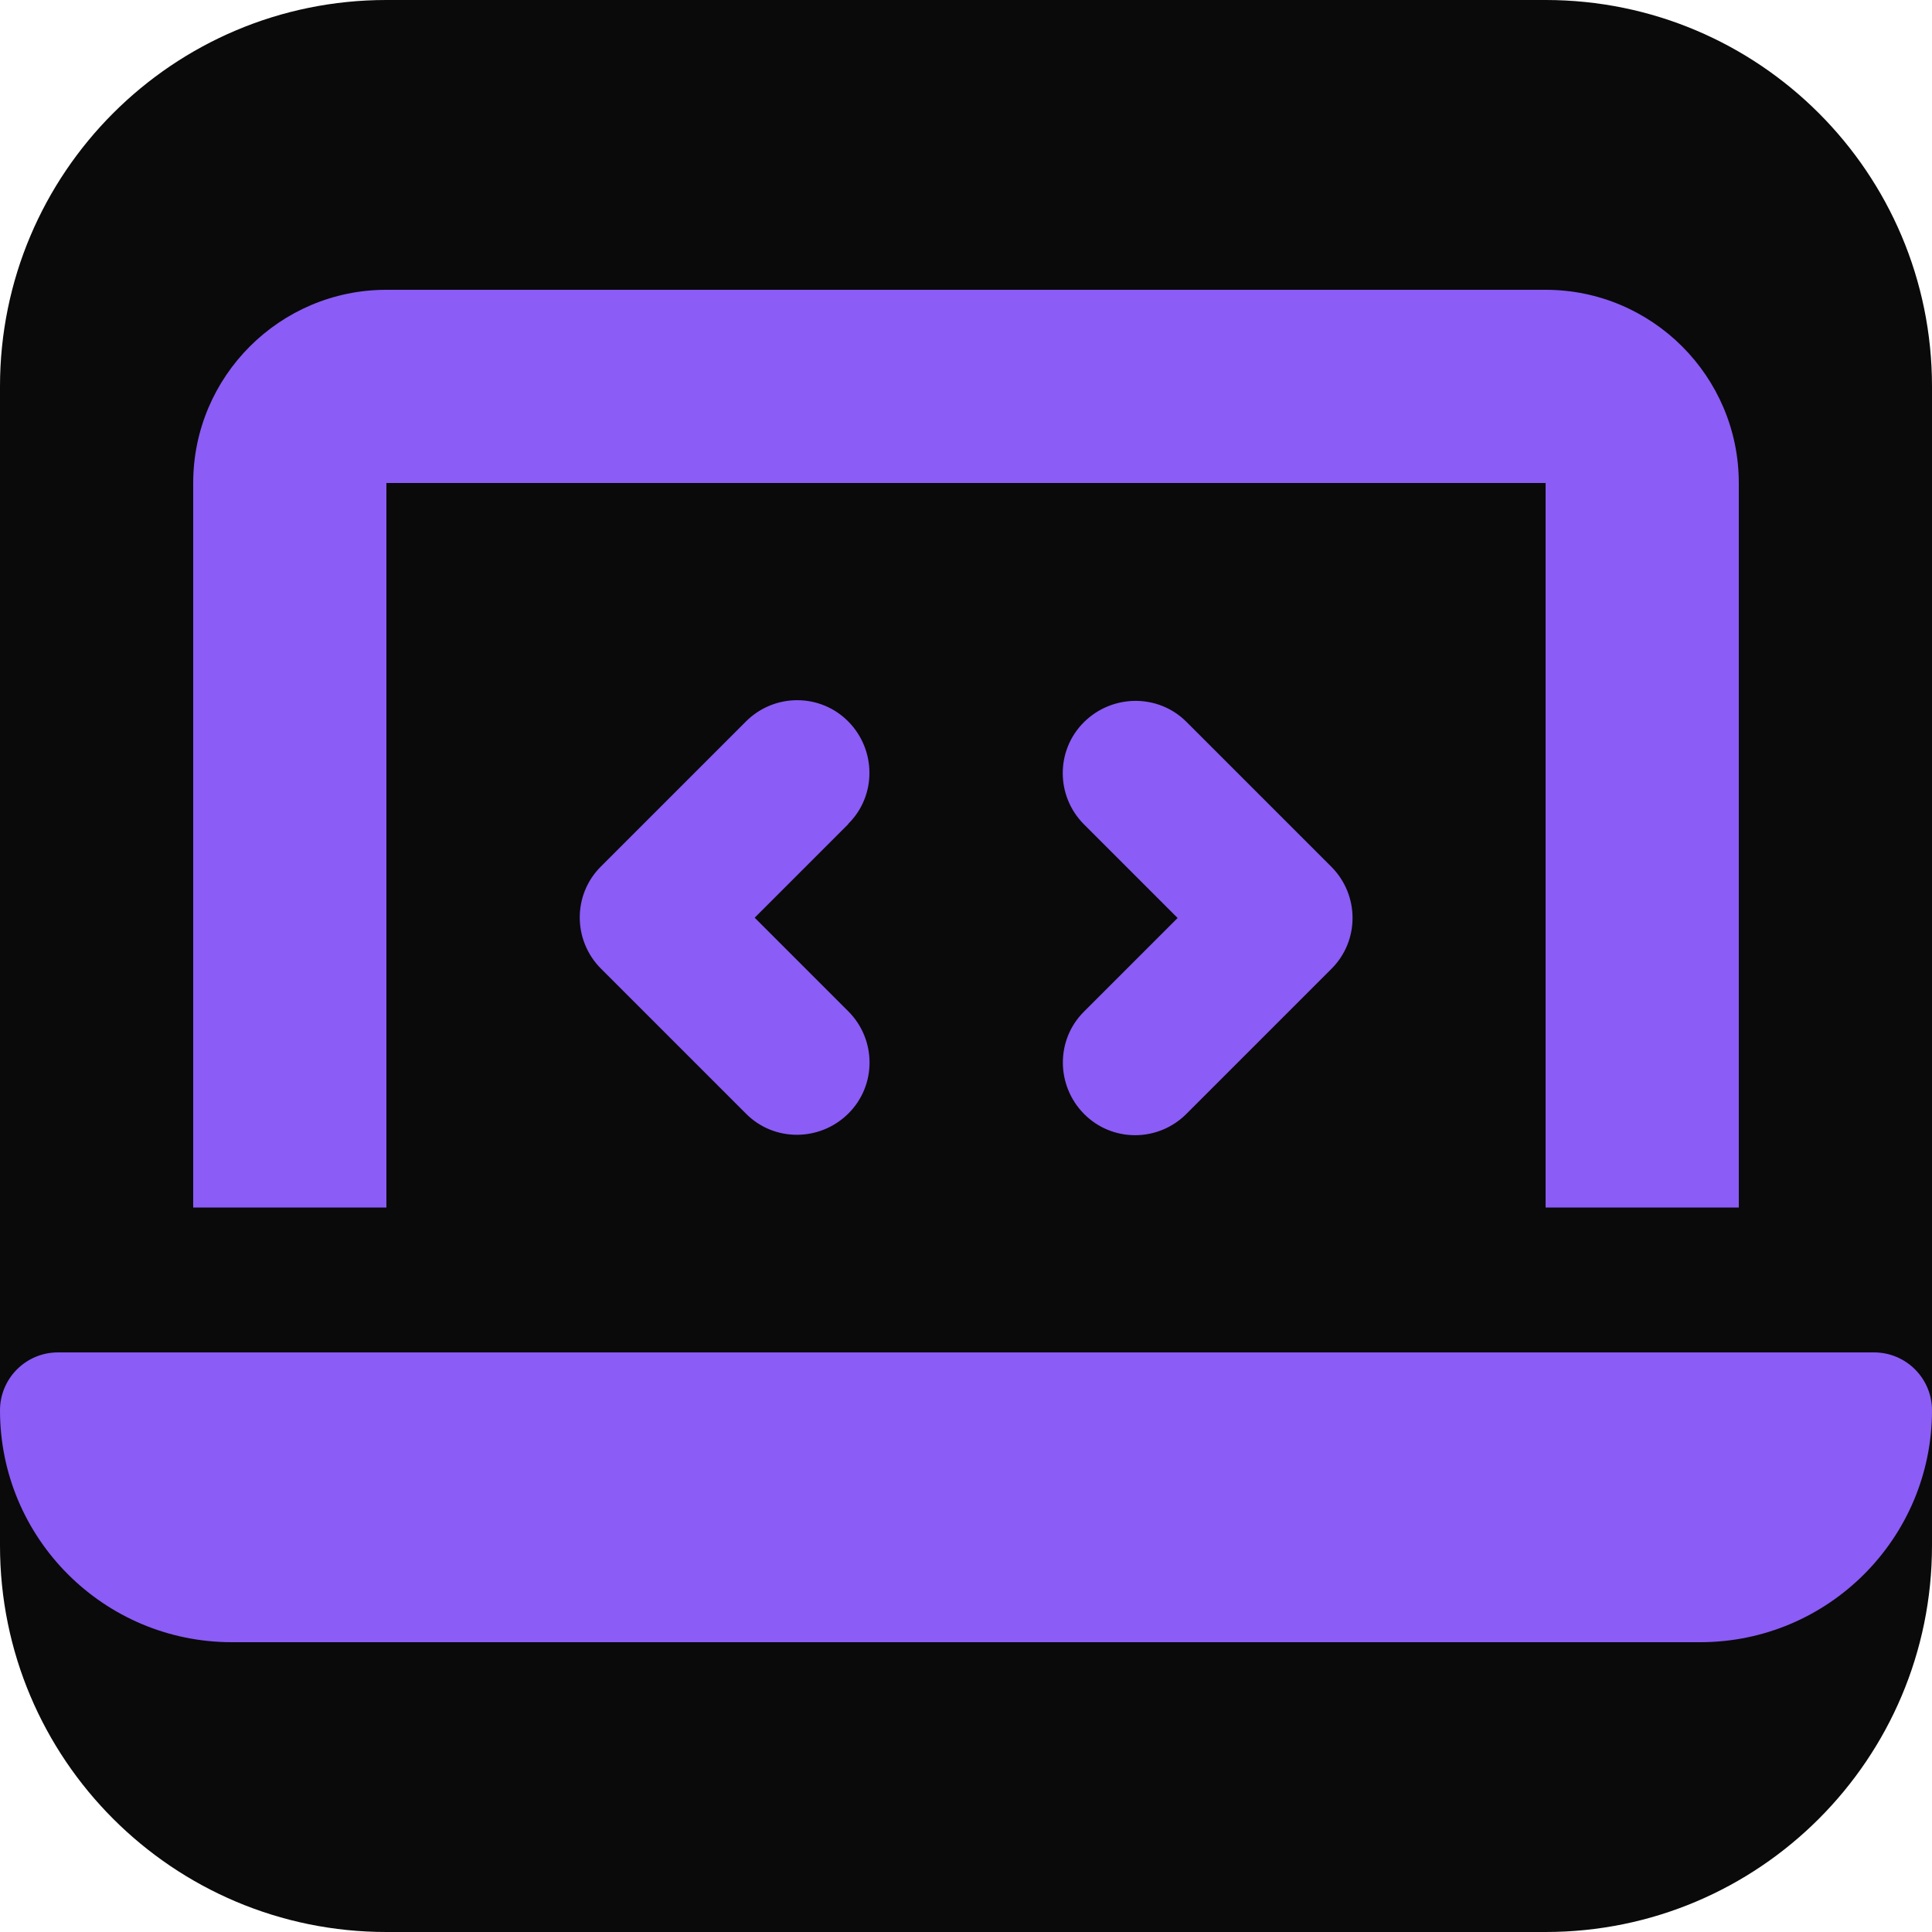
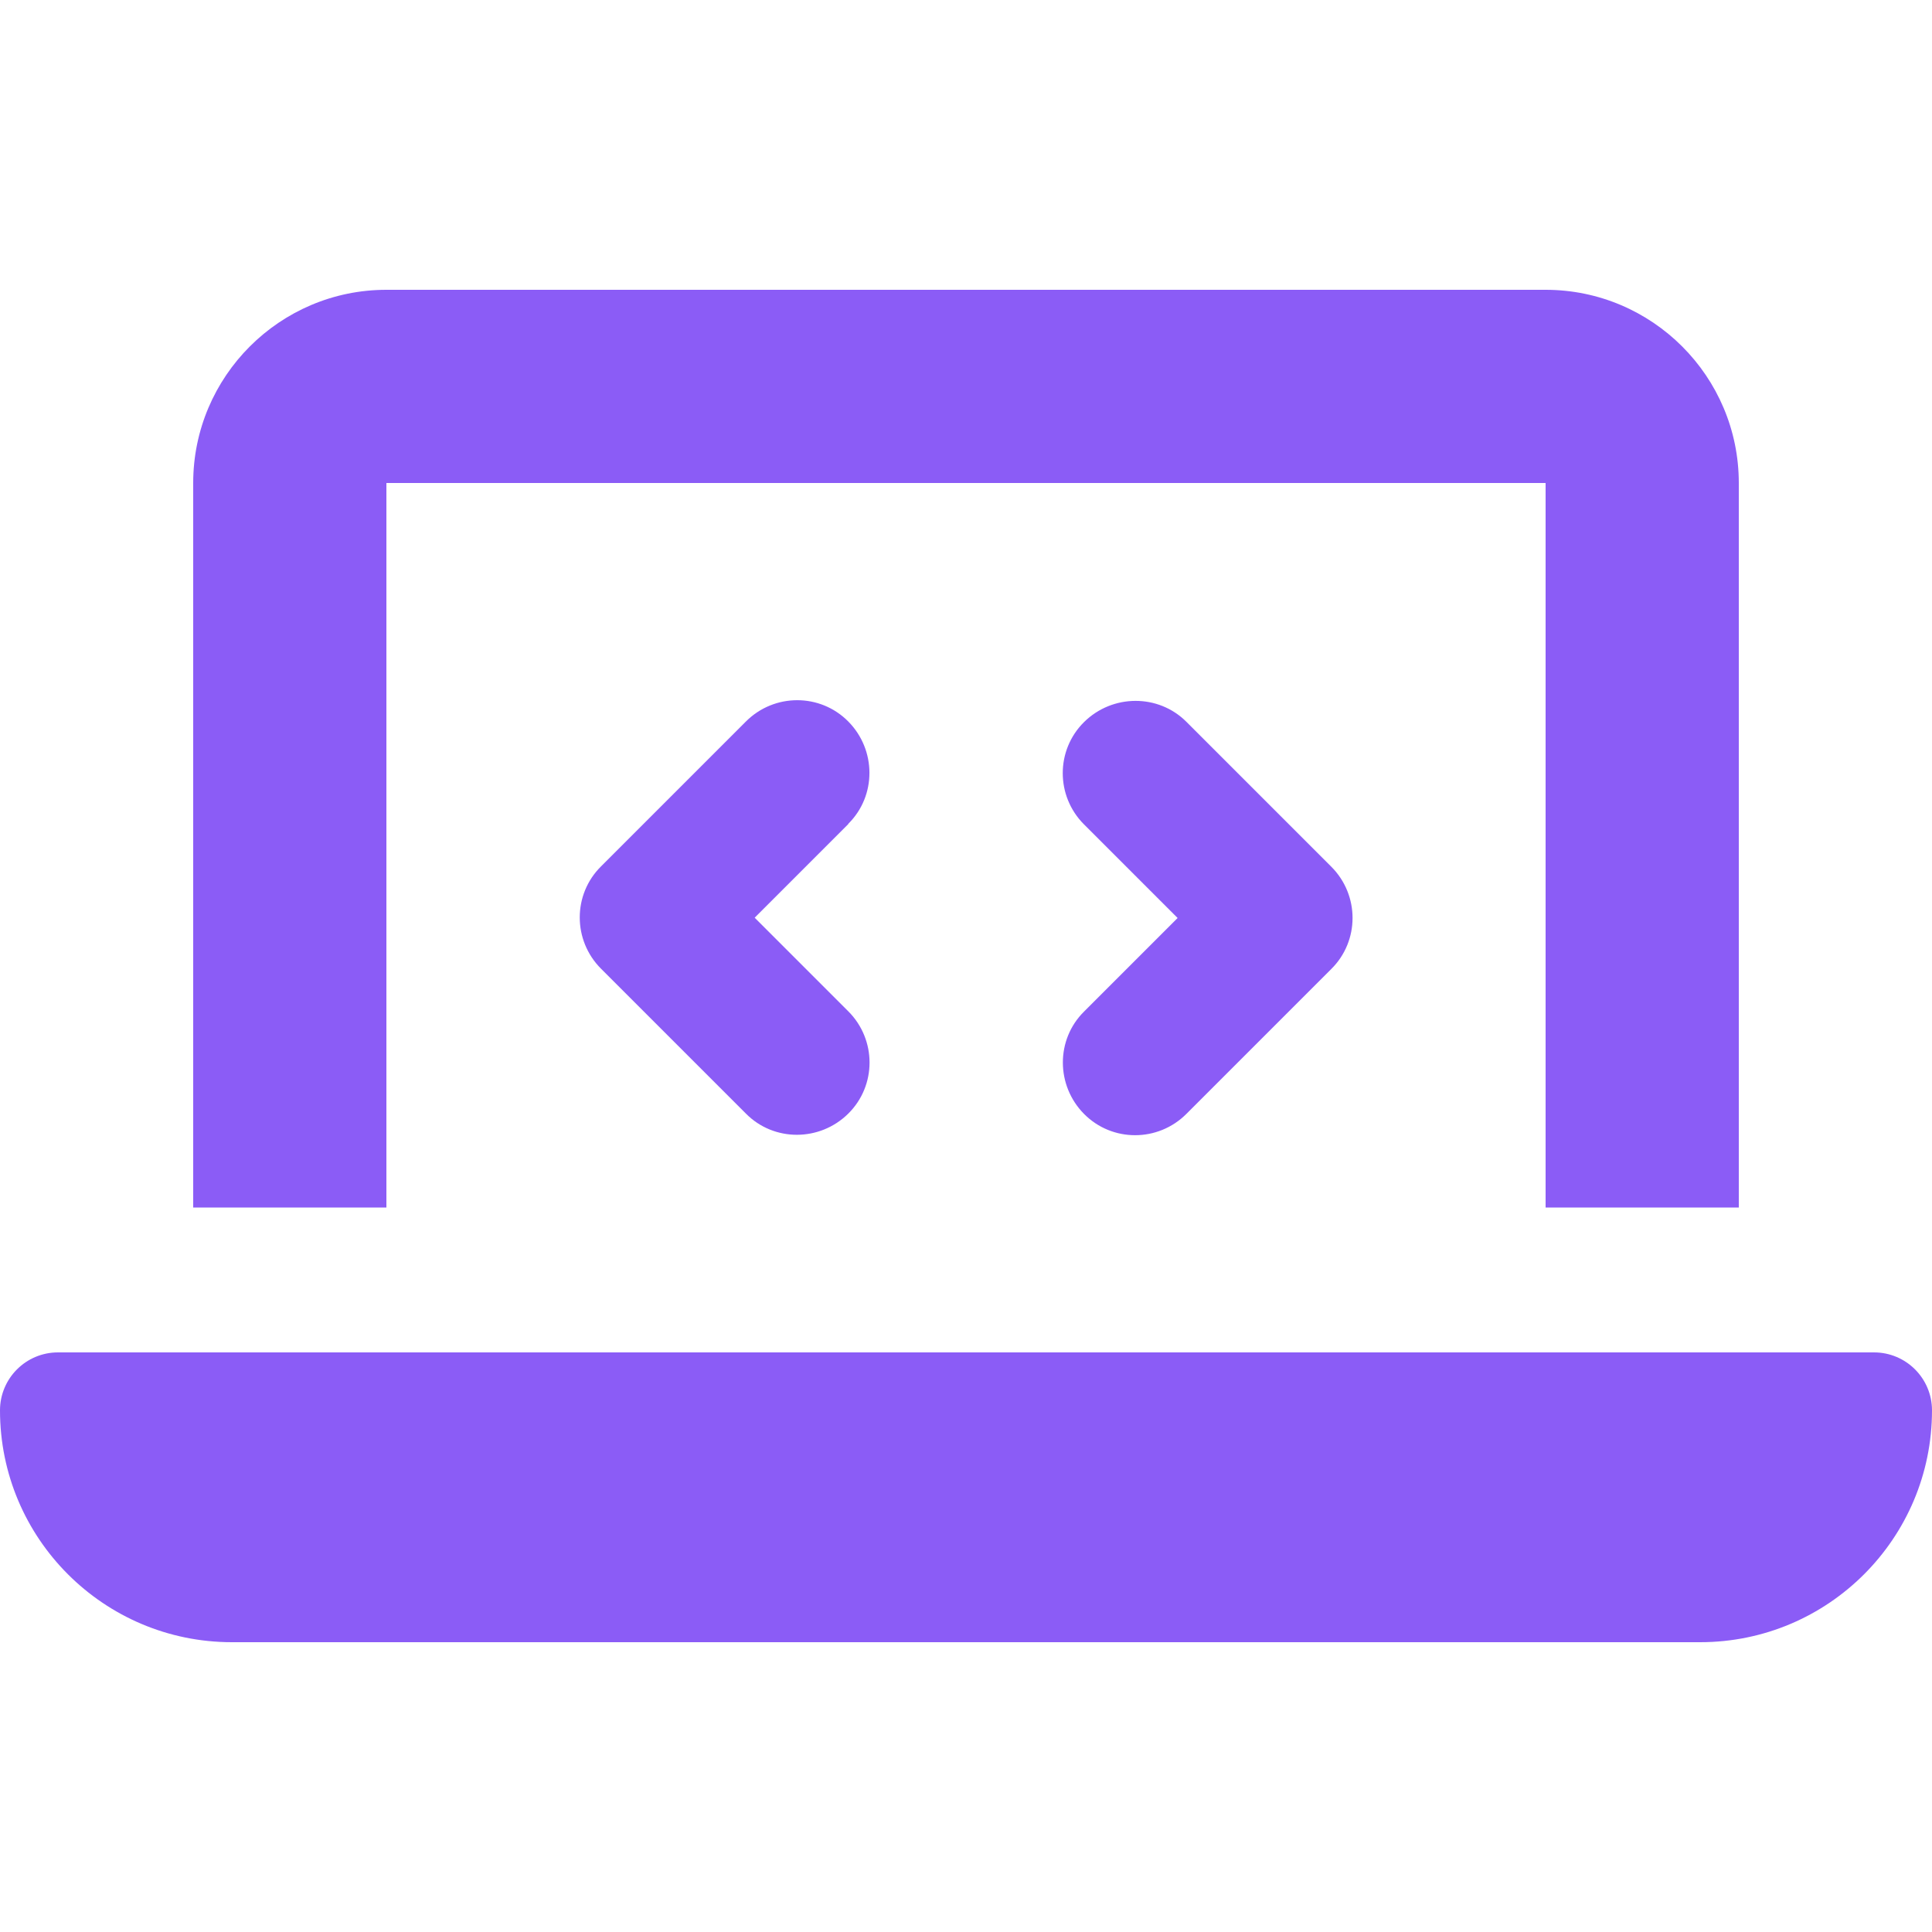
<svg xmlns="http://www.w3.org/2000/svg" viewBox="0 0 640 640">
-   <rect width="640" height="640" rx="128" fill="#0a0a0a" />
  <path fill="#8b5cf6" d="M64 160c0-35.3 28.7-64 64-64h384c35.3 0 64 28.7 64 64v240h-64V160H128v240H64V160Zm-64 307.2c0-10.6 8.6-19.2 19.2-19.2h601.6c10.6 0 19.2 8.6 19.2 19.2 0 42.4-34.4 76.8-76.8 76.8H76.8C34.4 544 0 509.6 0 467.2ZM281 273l-31 31 31 31c9.4 9.4 9.4 24.6 0 33.9-9.4 9.3-24.6 9.4-33.9 0l-48-48c-9.4-9.4-9.4-24.6 0-33.9l48-48c9.4-9.4 24.6-9.4 33.9 0 9.3 9.4 9.4 24.6 0 33.9Zm112-33.9 48 48c9.4 9.4 9.4 24.6 0 33.9l-48 48c-9.4 9.4-24.6 9.4-33.9 0-9.3-9.4-9.4-24.6 0-33.9l31-31-31-31c-9.4-9.4-9.4-24.6 0-33.9 9.4-9.3 24.6-9.4 33.9-.1Z" />
</svg>
